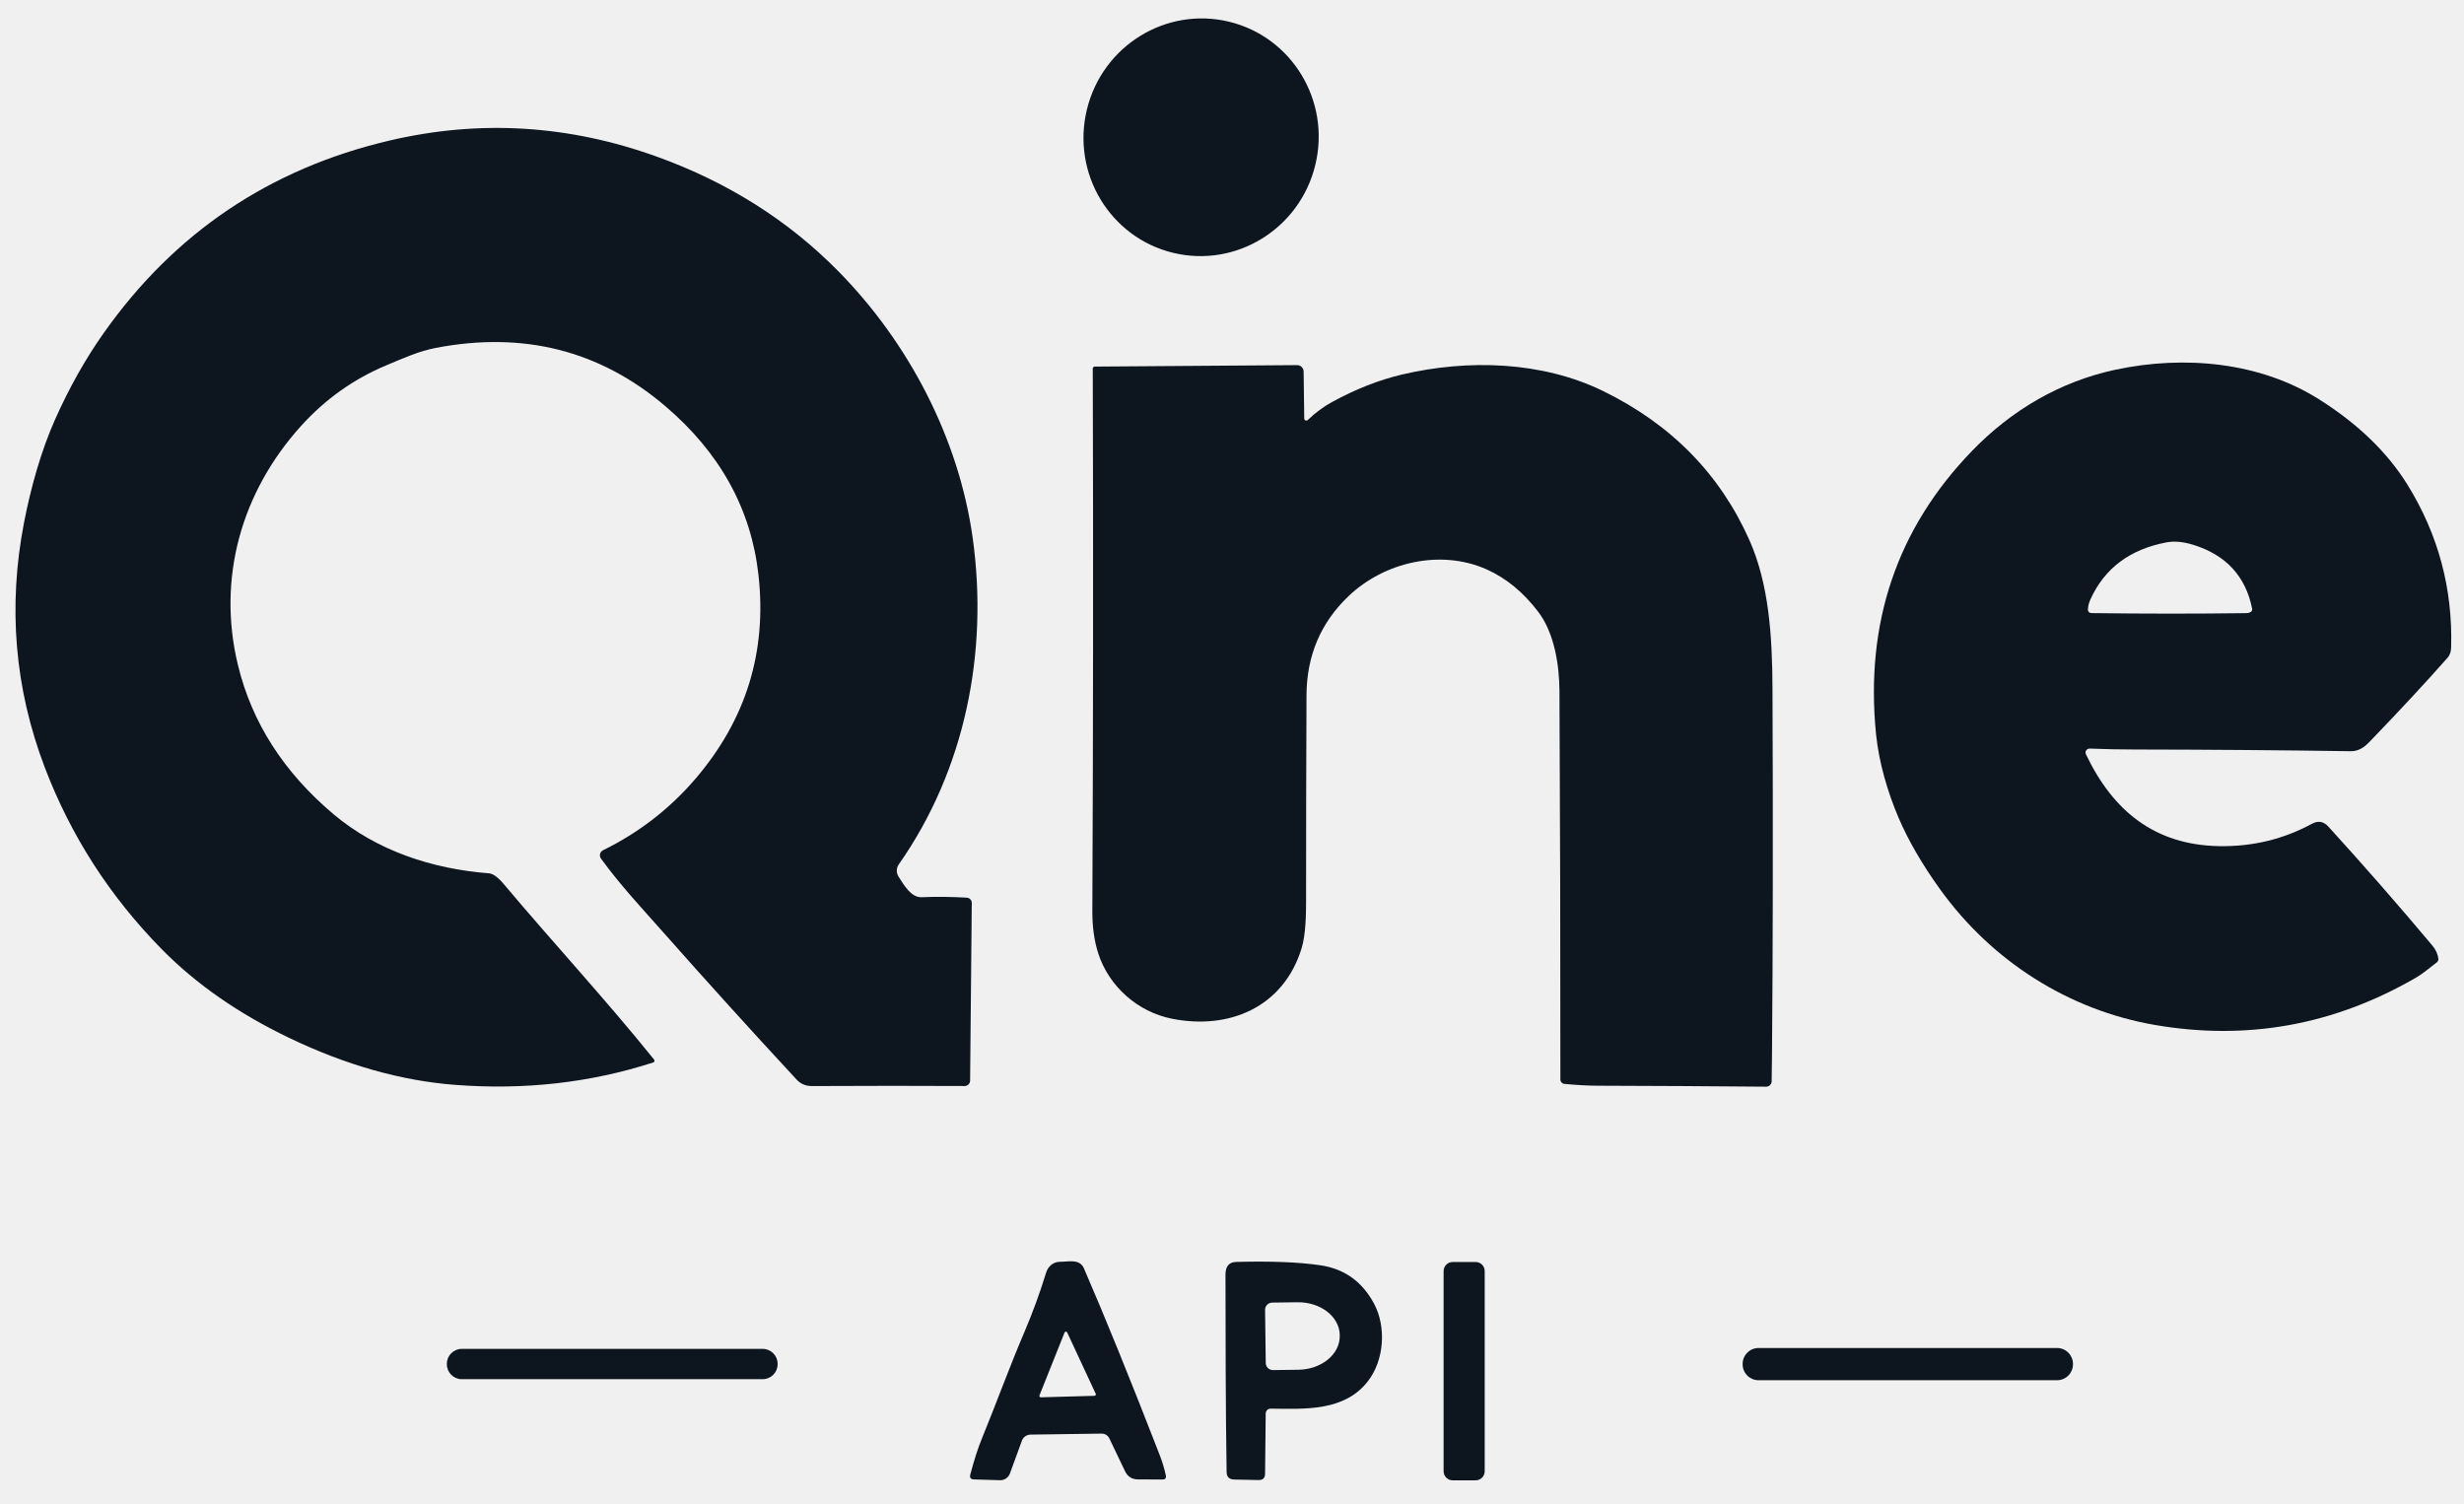
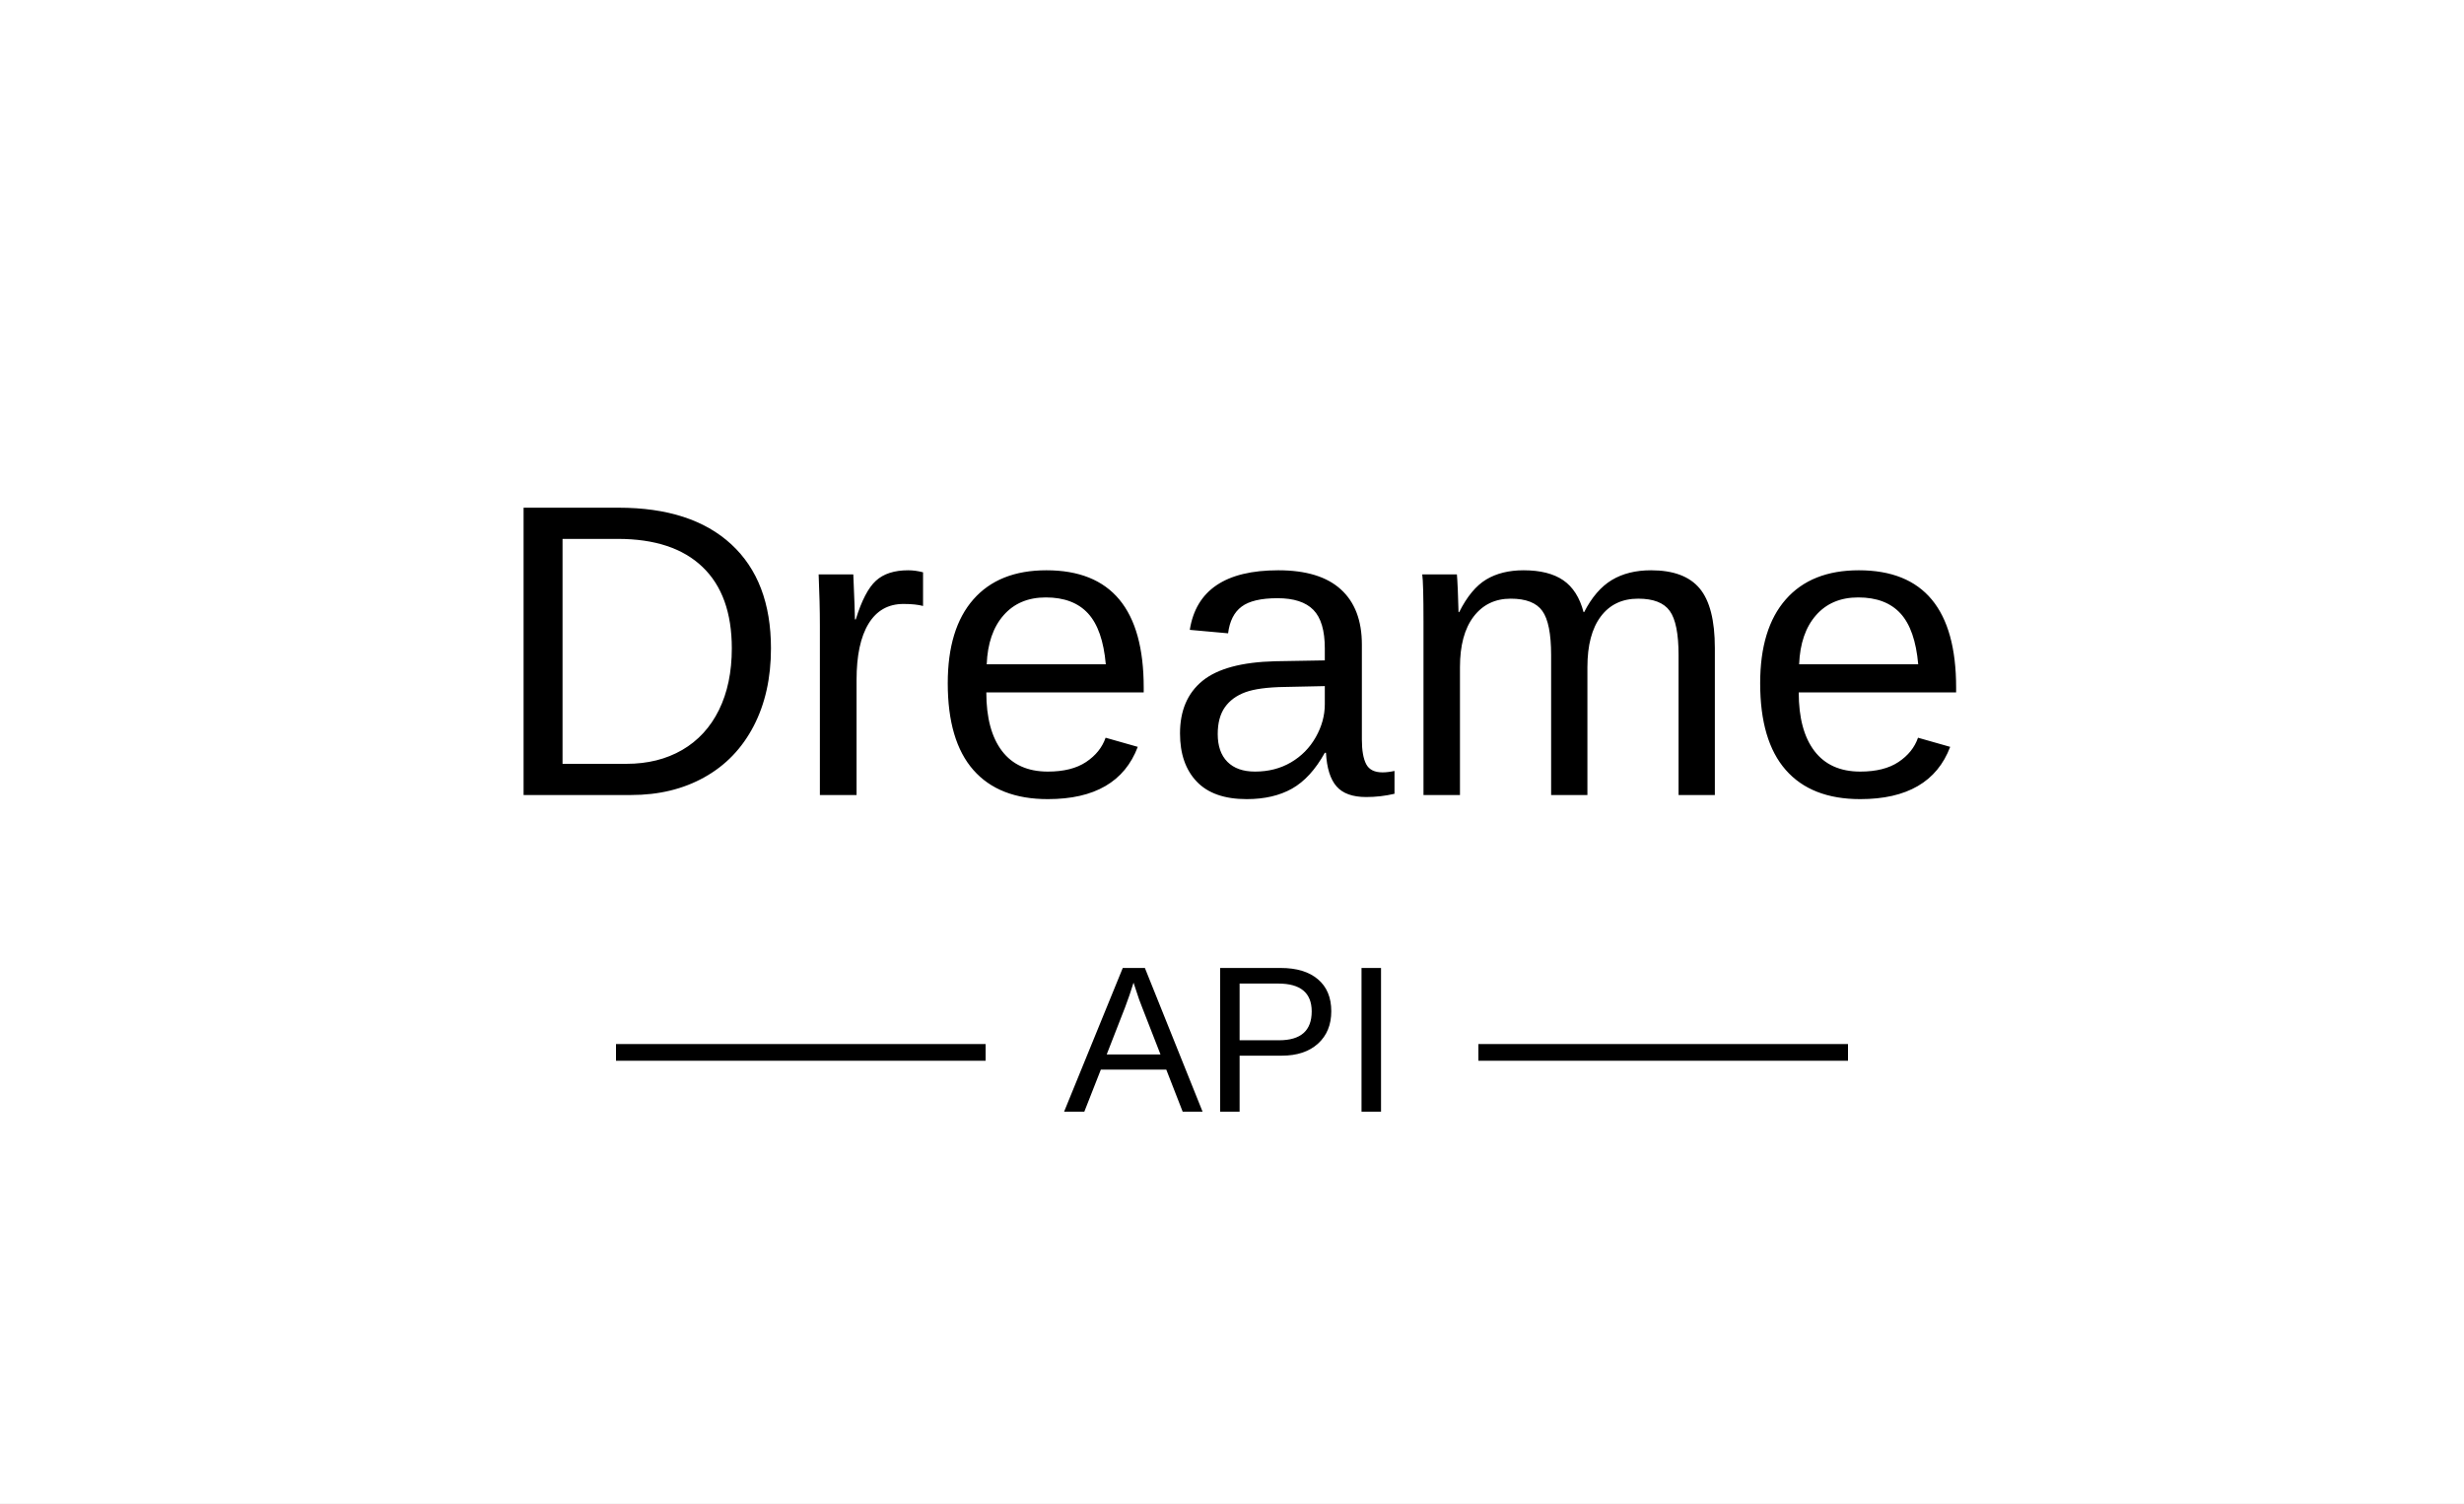
<svg xmlns="http://www.w3.org/2000/svg" viewBox="0 0 590 360" version="1.1">
-   <g>
-     <ellipse transform="rotate(103.6 287.6 32.87)" id="svg_1" ry="28.14" rx="28.47" cy="32.87" cx="287.6" fill="#0d161f" />
-     <path id="svg_2" d="m232.92,128.89c3.78,27.29 -1.81,55.44 -17.71,78.09a2.62,2.62 0 0 0 -0.06,2.92c1.24,1.92 2.96,5.05 5.56,4.94q5.25,-0.22 10.79,0.11a1.26,1.26 0 0 1 1.19,1.27l-0.4,42.53a1.31,1.31 0 0 1 -1.31,1.3q-16.77,-0.09 -36.53,0.01q-2.25,0.02 -3.71,-1.56q-16.02,-17.28 -31.98,-35.32c-5.13,-5.8 -10.18,-11.16 -14.86,-17.59a1.35,1.34 -31.1 0 1 0.5,-2q12.88,-6.32 22.13,-17.12q18.18,-21.23 15.08,-48.84q-2.66,-23.7 -22.4,-40.46q-23.43,-19.9 -54.88,-13.86c-4.1,0.79 -7.83,2.5 -11.72,4.12q-11.86,4.94 -20.59,14.64c-14.25,15.81 -20.07,36.4 -15.05,57.16q4.99,20.63 22.86,35.71c10.45,8.81 23.7,13.12 37.26,14.18q1.47,0.11 3.6,2.65c11.68,13.89 24.48,27.72 35.94,41.96a0.43,0.43 0 0 1 -0.21,0.68q-22.51,7.27 -47.37,5.37q-19.4,-1.47 -39.74,-11.22q-18.27,-8.75 -30.59,-21.28q-18.66,-18.98 -28.02,-43.57q-10.8,-28.4 -4.93,-58.67c1.59,-8.17 4.03,-17 7.42,-24.61q5.08,-11.38 11.61,-20.64q25.41,-36.03 68.45,-46.13q32.42,-7.61 64.23,3.92q25.31,9.17 43.2,27.31c16.85,17.09 28.91,40.01 32.24,64z" fill="#0d161f" />
-     <path id="svg_3" d="m499.47,180.61c6.45,13.53 16.44,21.75 31.96,22q11.94,0.19 22.17,-5.36q2.21,-1.2 3.93,0.69q12.56,13.78 24.89,28.47q1.21,1.44 1.44,3.13a0.95,0.95 0 0 1 -0.36,0.89c-1.62,1.23 -3.33,2.71 -5.03,3.69q-29.37,17.01 -62.47,11.31c-20.61,-3.55 -39.05,-15.24 -51.47,-32.51q-6.4,-8.89 -9.91,-17.08c-2.62,-6.12 -4.73,-13.3 -5.41,-20.08q-3.96,-39.88 22.94,-67.74c9.48,-9.81 21.15,-16.67 34.39,-19.49c16.54,-3.53 34.64,-1.83 48.77,7.1q13.92,8.79 21.13,20.4q11.07,17.84 10.48,38.92c-0.02,0.94 -0.21,1.81 -0.85,2.54q-7.73,8.77 -18.71,20.16c-1.28,1.32 -2.61,2.26 -4.51,2.23q-24.45,-0.37 -51.64,-0.41q-5.03,0 -10.84,-0.22a0.96,0.95 -11.7 0 0 -0.9,1.36zm1.12,-37.17q-0.55,1.19 -0.63,2.34q-0.08,1.01 0.94,1.03q19.01,0.25 36.98,0.01q0.5,0 0.94,-0.22q0.57,-0.28 0.44,-0.9q-2.34,-11.6 -14.11,-15.25q-3.59,-1.11 -6.44,-0.57q-13.07,2.5 -18.12,13.56z" fill="#0d161f" />
-     <path id="svg_4" d="m312.3,100.22a0.5,0.49 -22.1 0 0 0.84,0.35q2.76,-2.64 5.82,-4.31q8.45,-4.62 16.71,-6.57c15.81,-3.72 33.58,-3.2 48.2,3.95q24.49,11.98 35.05,35.76c4.66,10.5 5.44,22.96 5.5,35.35q0.21,49.99 -0.12,88q-0.03,3.06 -0.08,6.16a1.32,1.32 0 0 1 -1.33,1.3q-20.22,-0.18 -40.18,-0.23q-3.64,-0.01 -8.13,-0.44a1.06,1.05 -87.3 0 1 -0.95,-1.05q0.02,-45.49 -0.22,-92.99c-0.03,-6.25 -1.21,-13.88 -5.05,-18.95q-5.33,-7.03 -12.32,-10.18c-10.99,-4.93 -24.52,-1.84 -33.13,6.37q-10.01,9.53 -10.07,23.76q-0.11,25.46 -0.1,48.98c0,3.52 -0.06,8.31 -1.1,11.68c-4.37,14.04 -17.31,19.5 -31.04,16.77c-8.22,-1.64 -15.07,-7.75 -17.62,-15.62q-1.45,-4.49 -1.42,-10.2q0.3,-64.69 0.1,-129.86a0.47,0.47 0 0 1 0.47,-0.47l48.46,-0.35a1.56,1.55 89.4 0 1 1.56,1.54l0.15,11.25z" fill="#0d161f" />
-     <path id="svg_5" d="m265.63,344.43a2.02,2.01 76.7 0 0 -1.85,-1.15l-17.03,0.24a2.25,2.22 9.3 0 0 -2.06,1.46l-2.86,7.84a2.47,2.46 -79.1 0 1 -2.38,1.62l-6.23,-0.19q-1.19,-0.04 -0.88,-1.19q1.38,-5.23 2.81,-8.7c3.41,-8.3 6.48,-16.83 10.12,-25.35q2.96,-6.93 5.21,-14.24c0.46,-1.52 1.69,-2.64 3.37,-2.63c2.02,0 4.68,-0.78 5.7,1.58q7.68,17.74 18.16,44.75q0.96,2.46 1.48,5a0.67,0.66 84.3 0 1 -0.65,0.8l-6.05,-0.02q-2.16,-0.01 -3.1,-1.96l-3.76,-7.86zm-16.73,-10.31a0.34,0.34 0 0 0 0.32,0.47l12.85,-0.36a0.34,0.34 0 0 0 0.3,-0.48l-6.84,-14.7a0.34,0.34 0 0 0 -0.62,0.02l-6.01,15.05z" fill="#0d161f" />
-     <rect id="svg_6" rx="2.17" height="52.28" width="9.84" y="302.19" x="345.67" fill="#0d161f" />
-     <path id="svg_7" d="m303.07,338.46l-0.15,14.42q-0.01,1.55 -1.56,1.52l-5.84,-0.12q-1.79,-0.04 -1.81,-1.83c-0.24,-15.33 -0.25,-30.89 -0.27,-47.22q-0.01,-2.99 2.55,-3.06q12.47,-0.33 20.15,0.8q8.61,1.25 12.86,9.17c2.95,5.49 2.53,13.5 -1.5,18.65c-5.57,7.14 -14.88,6.62 -23.24,6.51a1.17,1.17 0 0 0 -1.19,1.16zm-0.15,-24.81l0.16,12.72a1.72,1.72 0 0 0 1.74,1.7l6.07,-0.08a10.01,7.98 -0.7 0 0 9.91,-8.1l0,-0.2a10.01,7.98 -0.7 0 0 -10.11,-7.86l-6.07,0.08a1.72,1.72 0 0 0 -1.7,1.74z" fill="#0d161f" />
-     <rect id="svg_8" rx="3.58" height="7.26" width="79.2" y="322.99" x="107" fill="#0d161f" />
-     <rect id="svg_9" rx="3.81" height="7.72" width="79.1" y="322.78" x="417.27" fill="#0d161f" />
-   </g>
+   <rect width="590" height="360" fill="white" />
+   <text x="50%" y="45%" font-family="Arial" font-size="100" fill="black" dominant-baseline="middle" text-anchor="middle">
+     Dreame
+   </text>
+   <line x1="25%" y1="70%" x2="40%" y2="70%" stroke="black" stroke-width="4" />
+   <text x="50%" y="70%" font-family="Arial" font-size="50" fill="black" dominant-baseline="middle" text-anchor="middle">
+     API
+   </text>
+   <line x1="60%" y1="70%" x2="75%" y2="70%" stroke="black" stroke-width="4" />
</svg>
